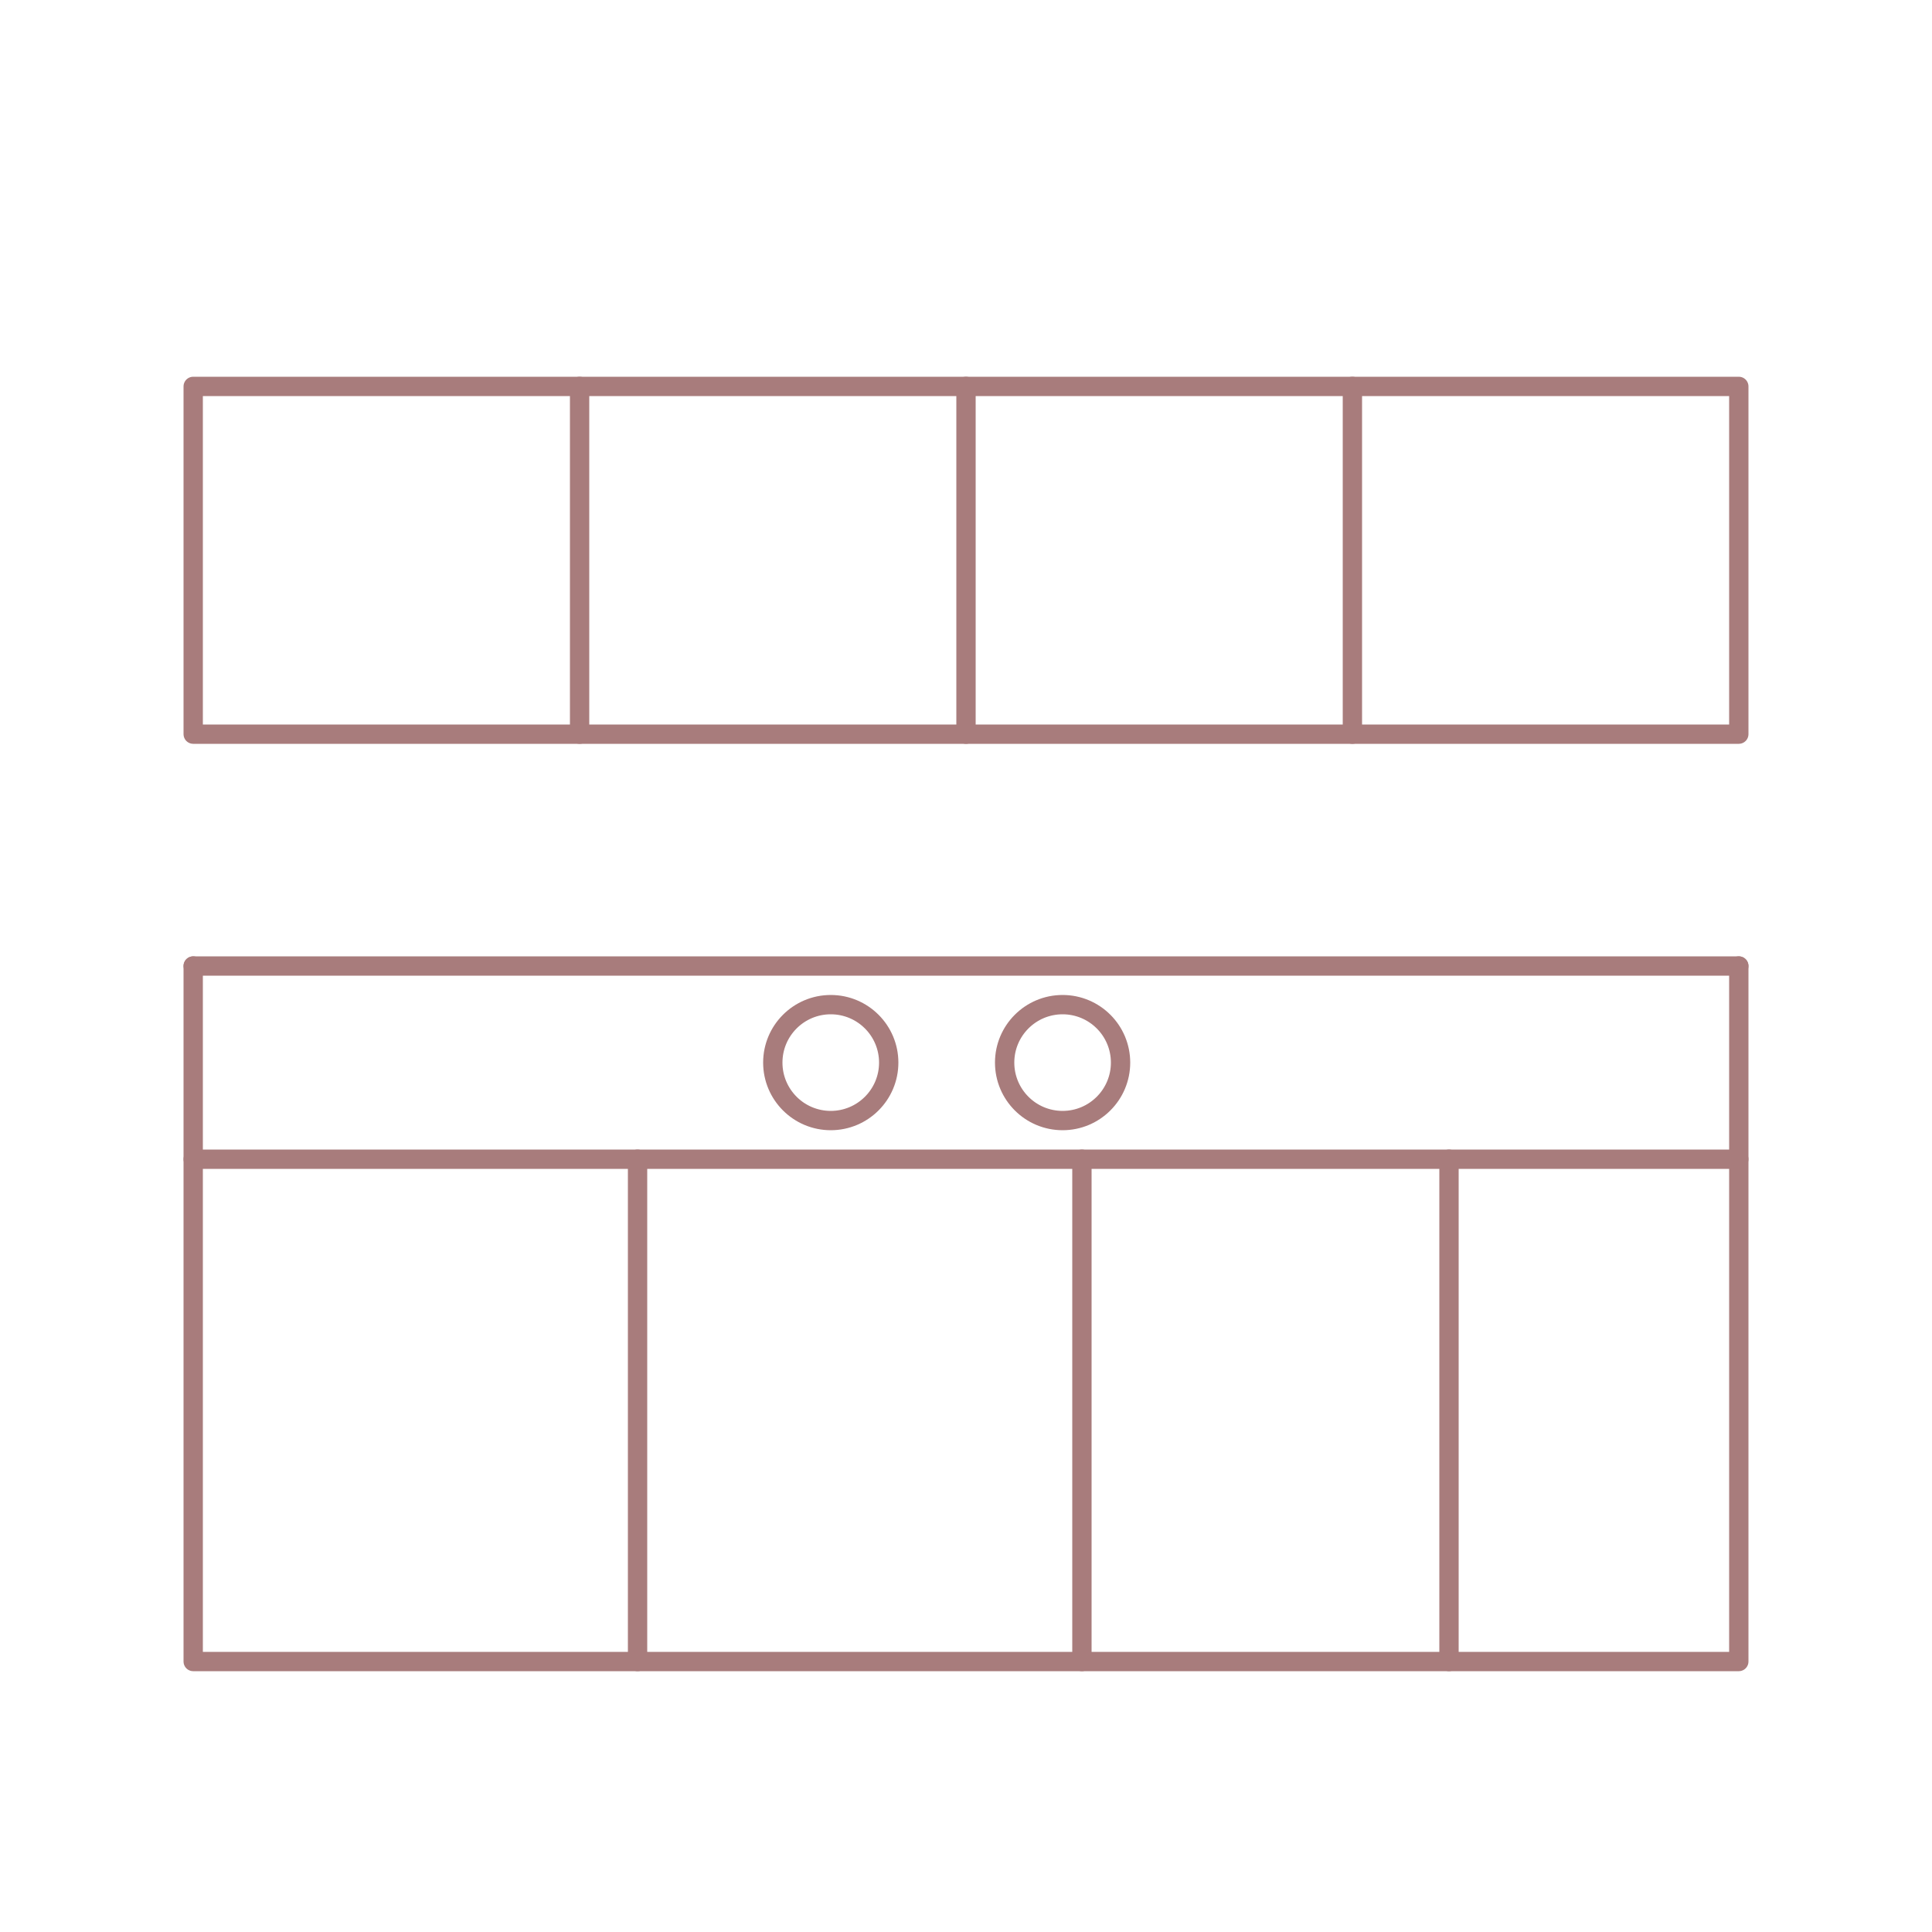
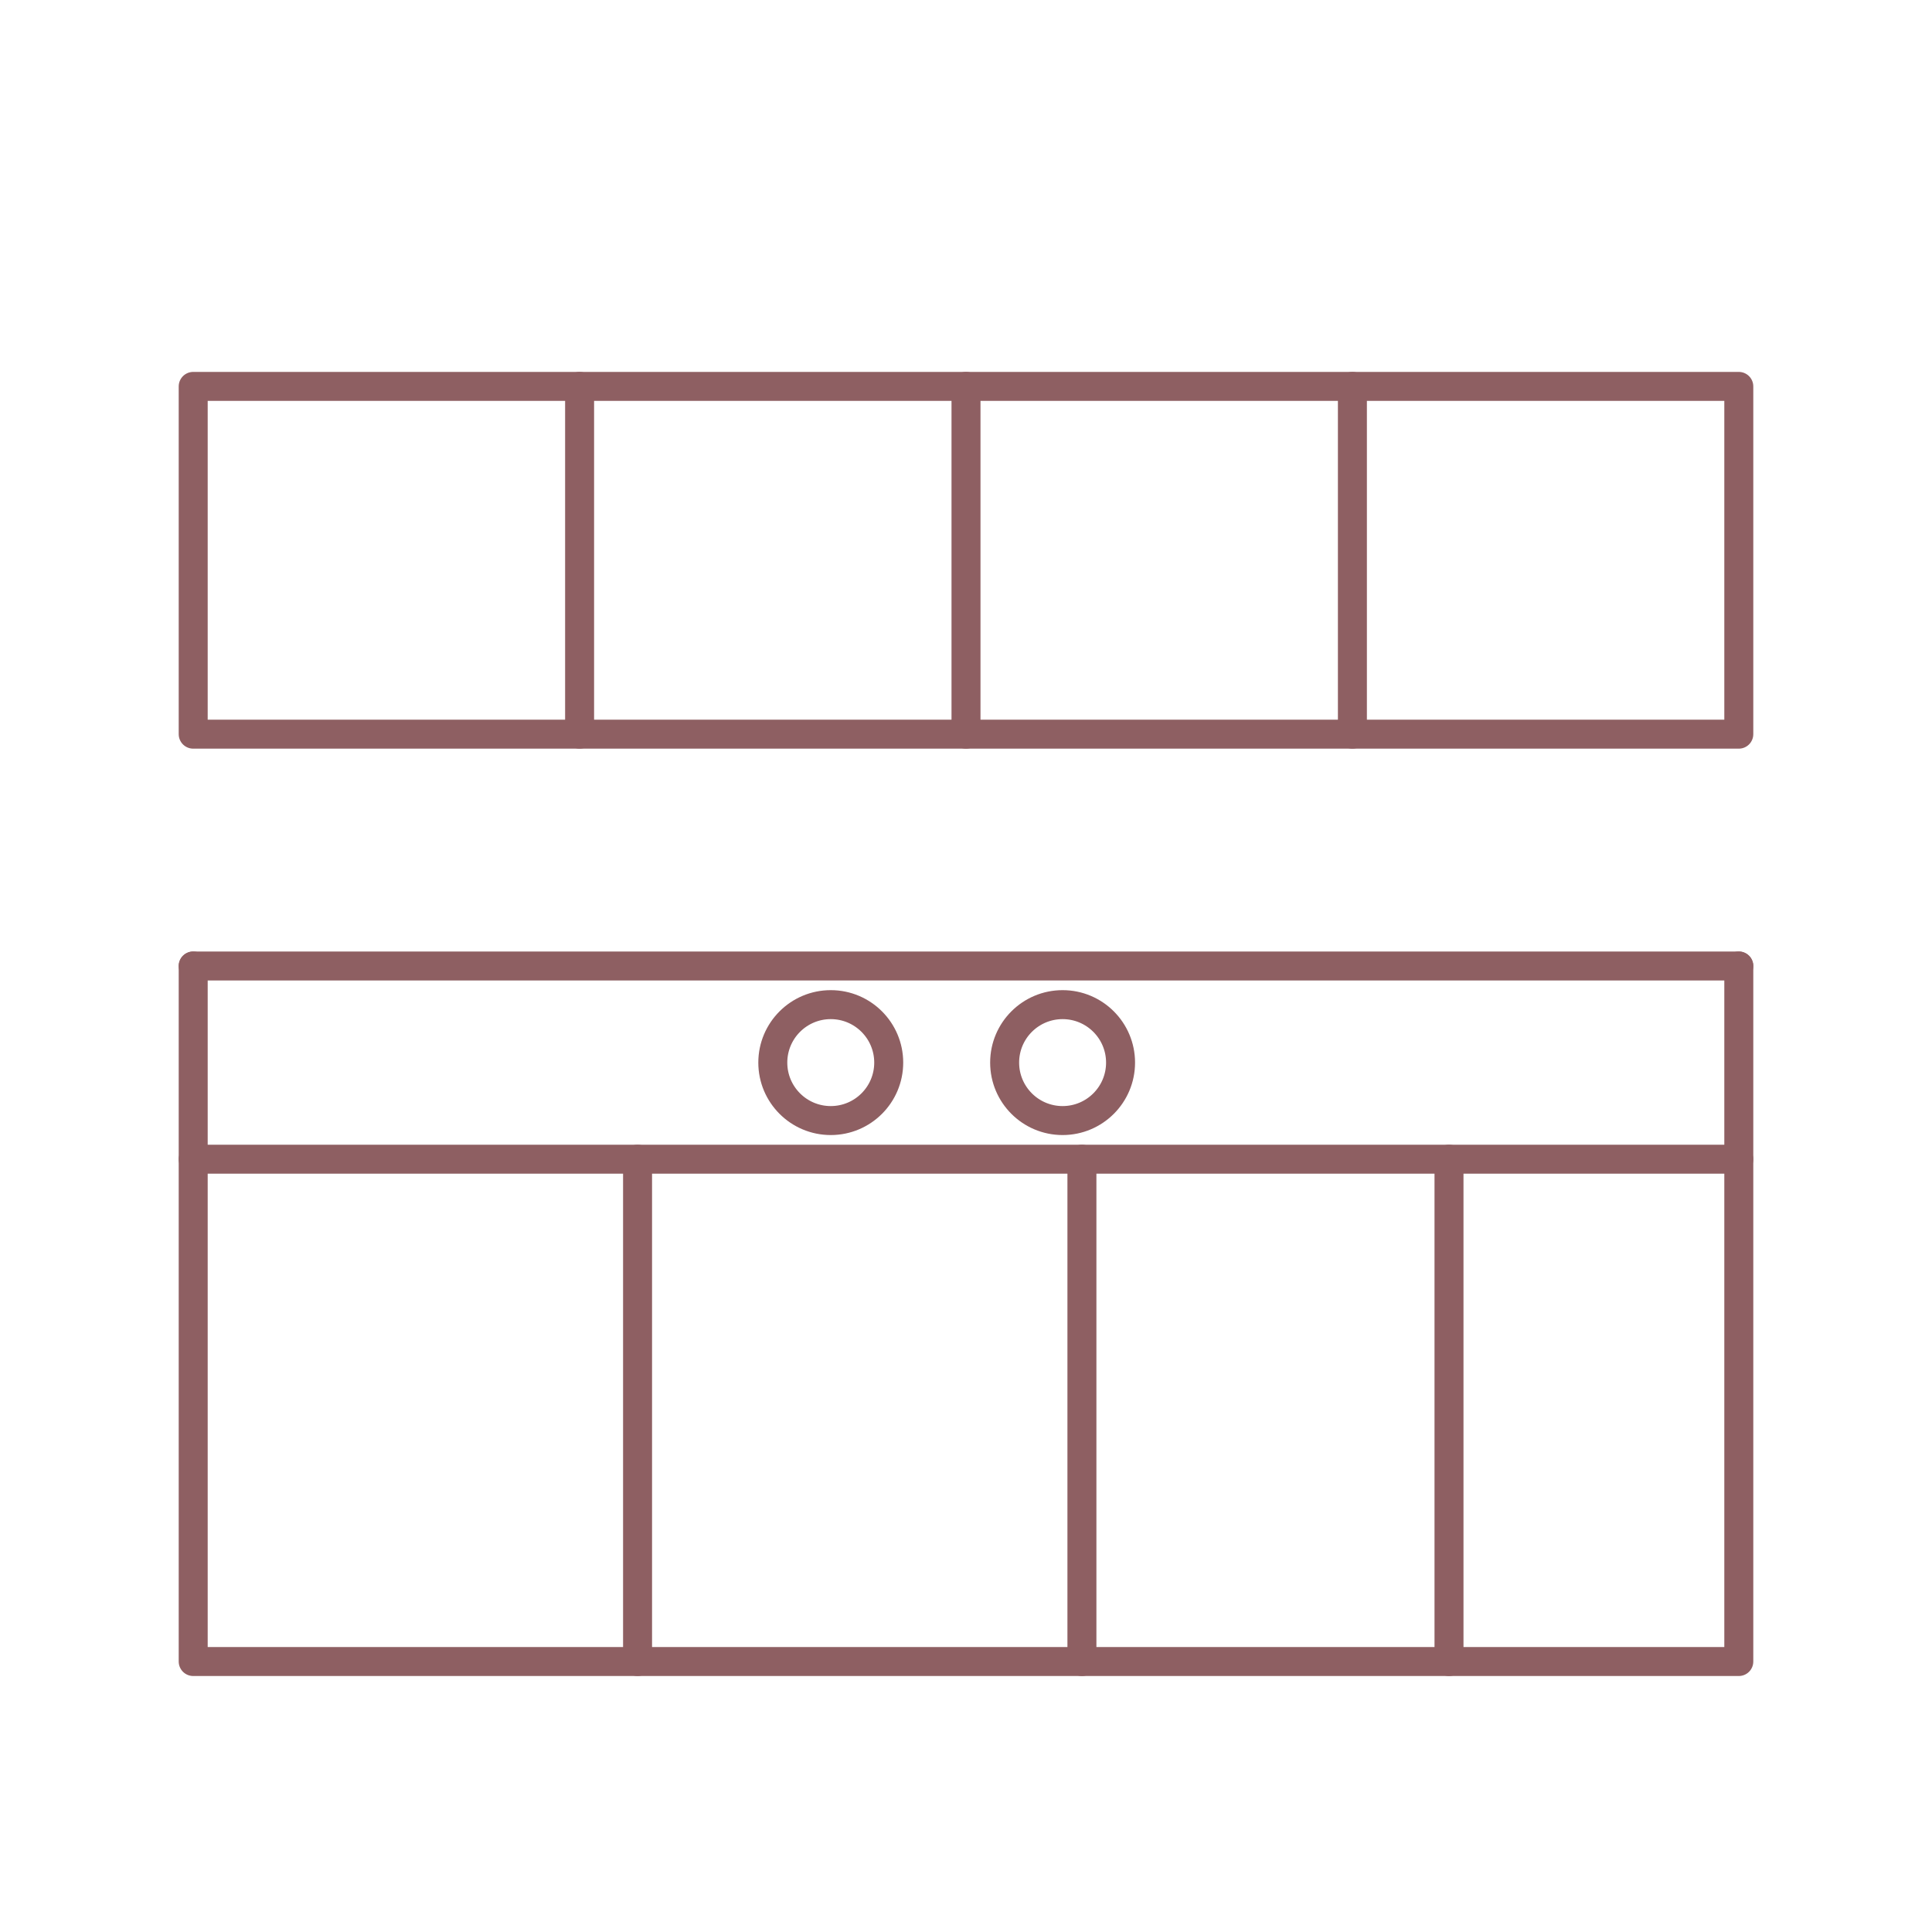
- <svg xmlns="http://www.w3.org/2000/svg" viewBox="0 0 200 200" fill="none" stroke="#A87C7C" stroke-width="2" stroke-linecap="round" stroke-linejoin="round">
+ <svg xmlns="http://www.w3.org/2000/svg" viewBox="0 0 200 200" fill="none" stroke="#8E5F62" stroke-width="3" stroke-linecap="round" stroke-linejoin="round">
  <rect x="20" y="40" width="160" height="36" />
  <line x1="60" y1="40" x2="60" y2="76" />
  <line x1="100" y1="40" x2="100" y2="76" />
  <line x1="140" y1="40" x2="140" y2="76" />
  <rect x="20" y="120" width="160" height="52" />
  <line x1="20" y1="120" x2="20" y2="100" />
  <line x1="180" y1="120" x2="180" y2="100" />
  <line x1="20" y1="100" x2="180" y2="100" />
  <line x1="66" y1="120" x2="66" y2="172" />
  <line x1="112" y1="120" x2="112" y2="172" />
  <line x1="150" y1="120" x2="150" y2="172" />
  <circle cx="86" cy="110" r="6" />
  <circle cx="110" cy="110" r="6" />
</svg>
